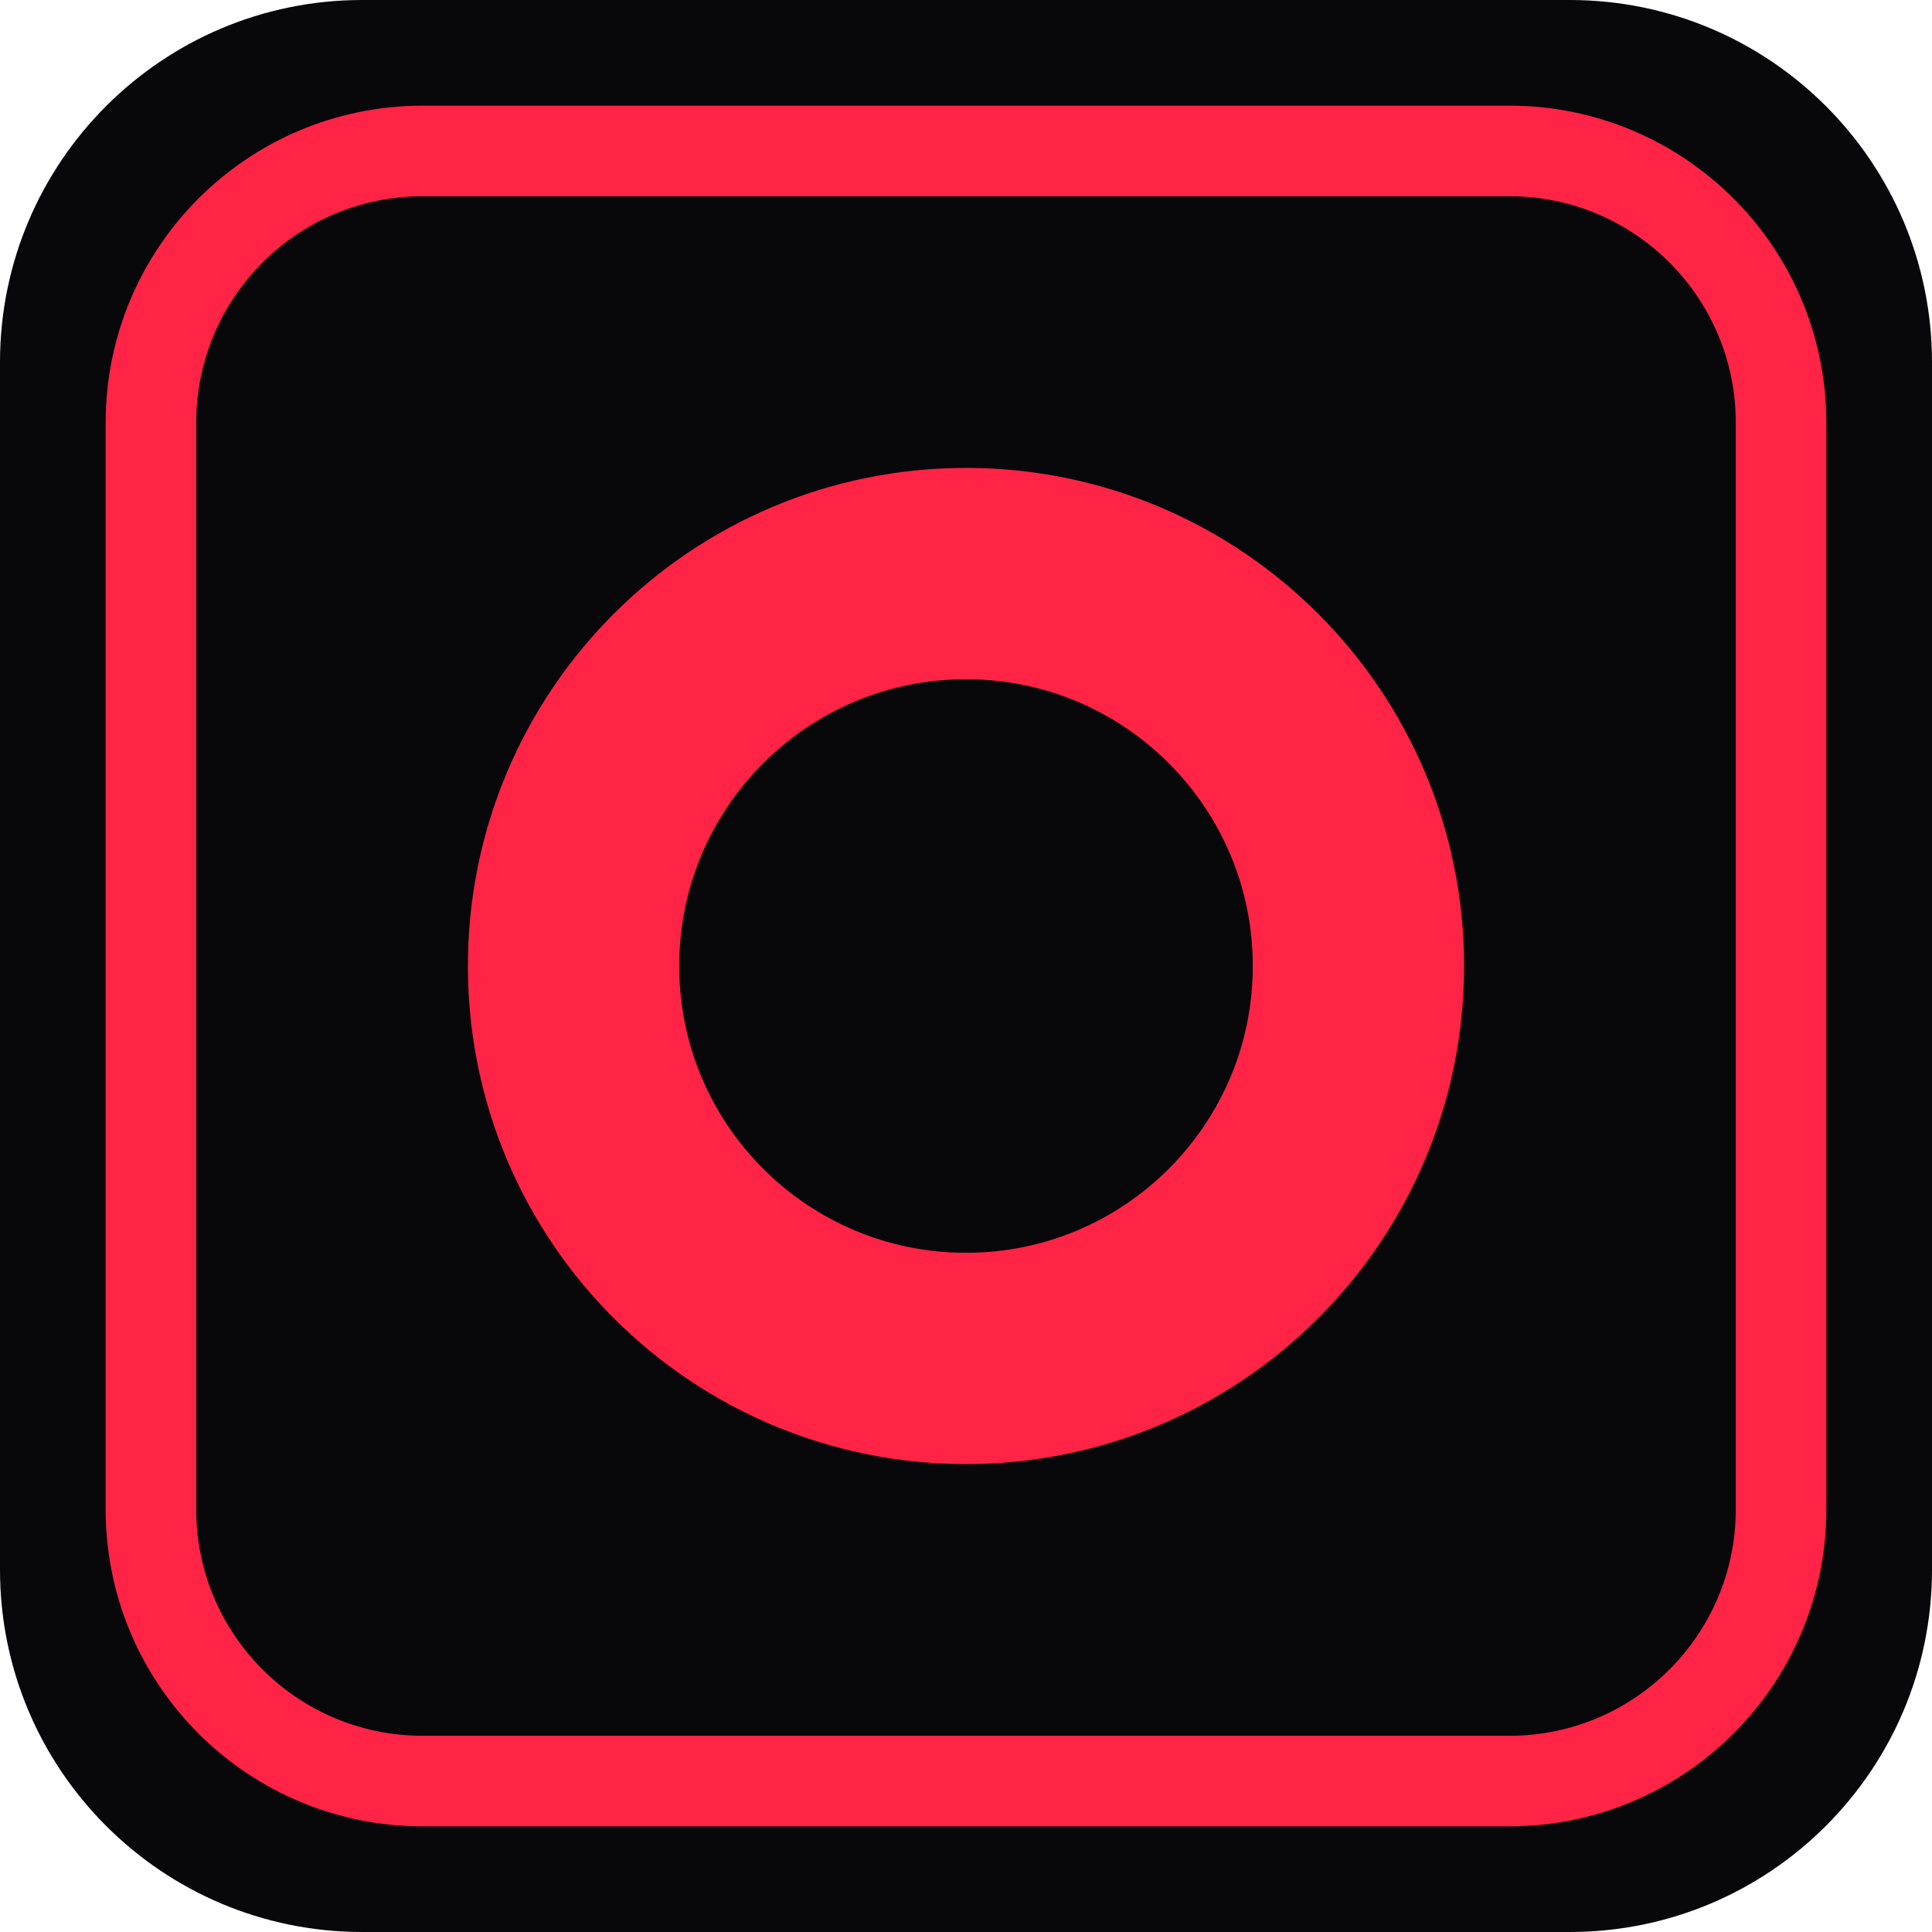
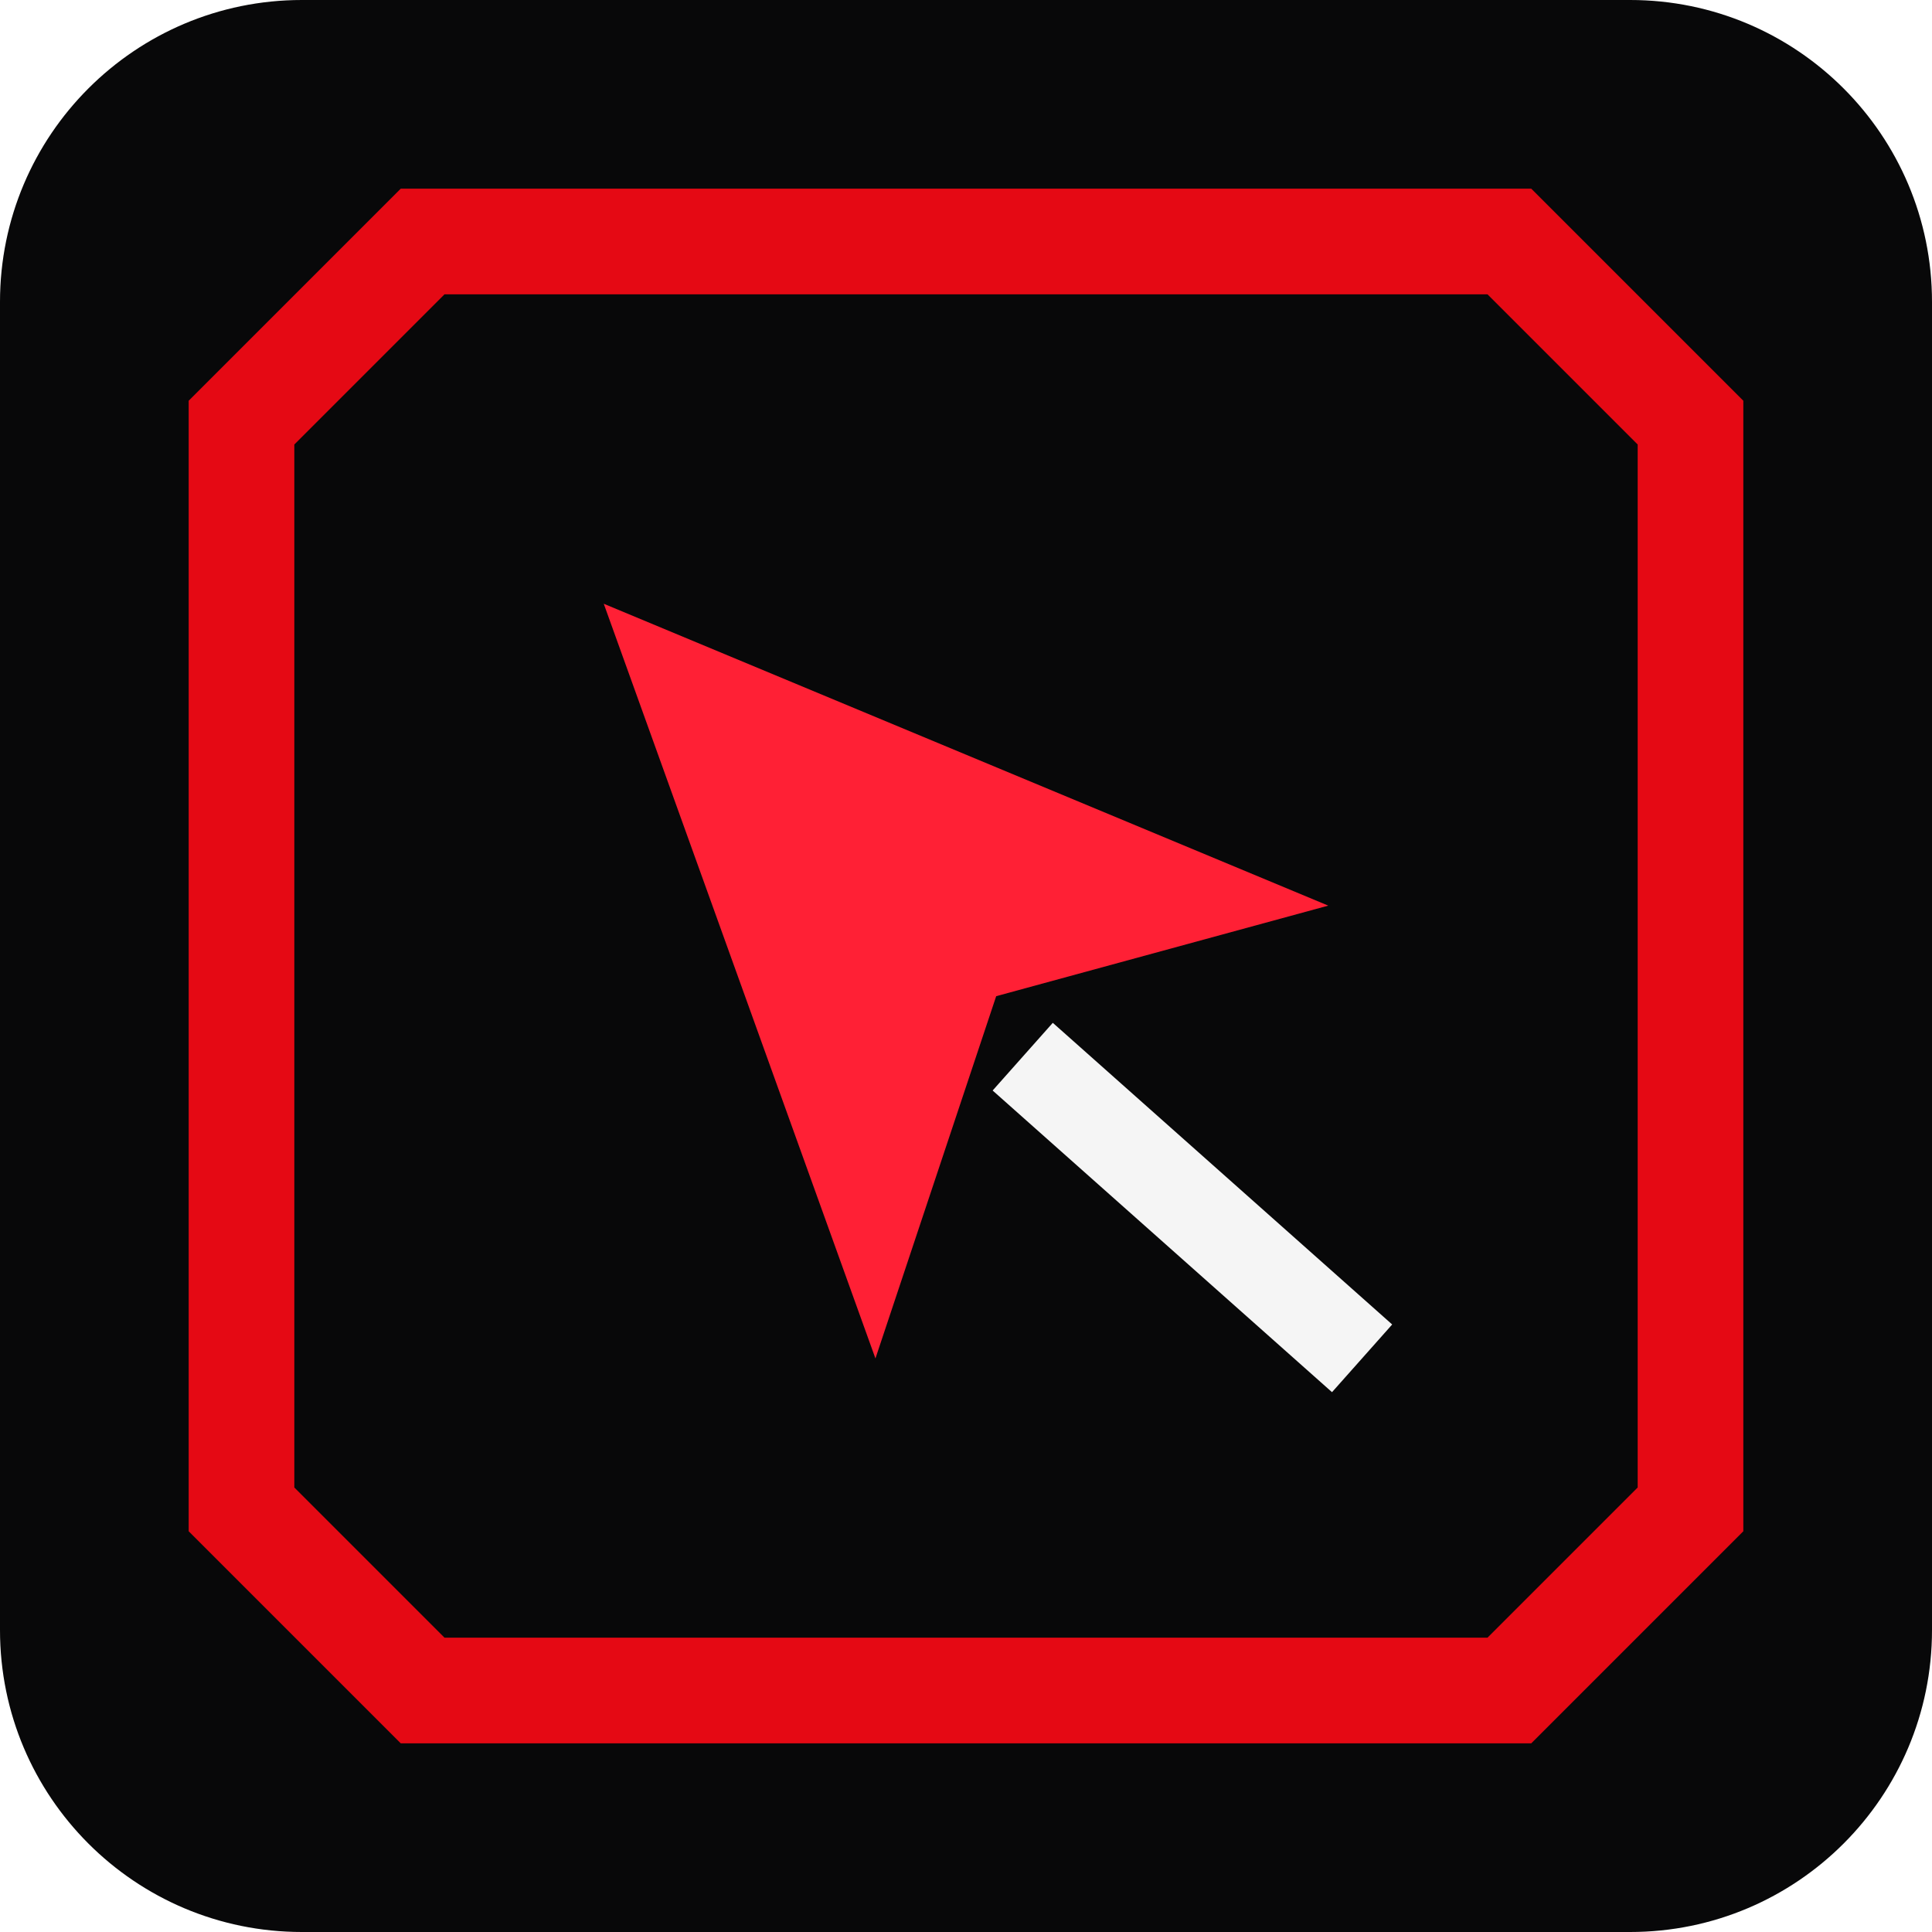
<svg xmlns="http://www.w3.org/2000/svg" viewBox="0 0 64 64">
-   <rect width="64" height="64" rx="12" fill="#08080B" />
-   <rect x="5" y="5" width="54" height="54" rx="9" fill="none" stroke="#FF2346" stroke-width="3" />
-   <circle cx="32" cy="32" r="13" fill="none" stroke="#FF2346" stroke-width="7" />
+   <rect width="64" height="64" rx="10" fill="#080809" />
+   <path d="M14 8H50L56 14V50L50 56H14L8 50V14Z" fill="none" stroke="#E50914" stroke-width="3.5" />
+   <path d="M20 20L44 30L33 33L29 45Z" fill="#FF2035" />
+   <path d="M35 36L44 44" stroke="#F5F5F5" stroke-width="3" stroke-linecap="square" />
</svg>
